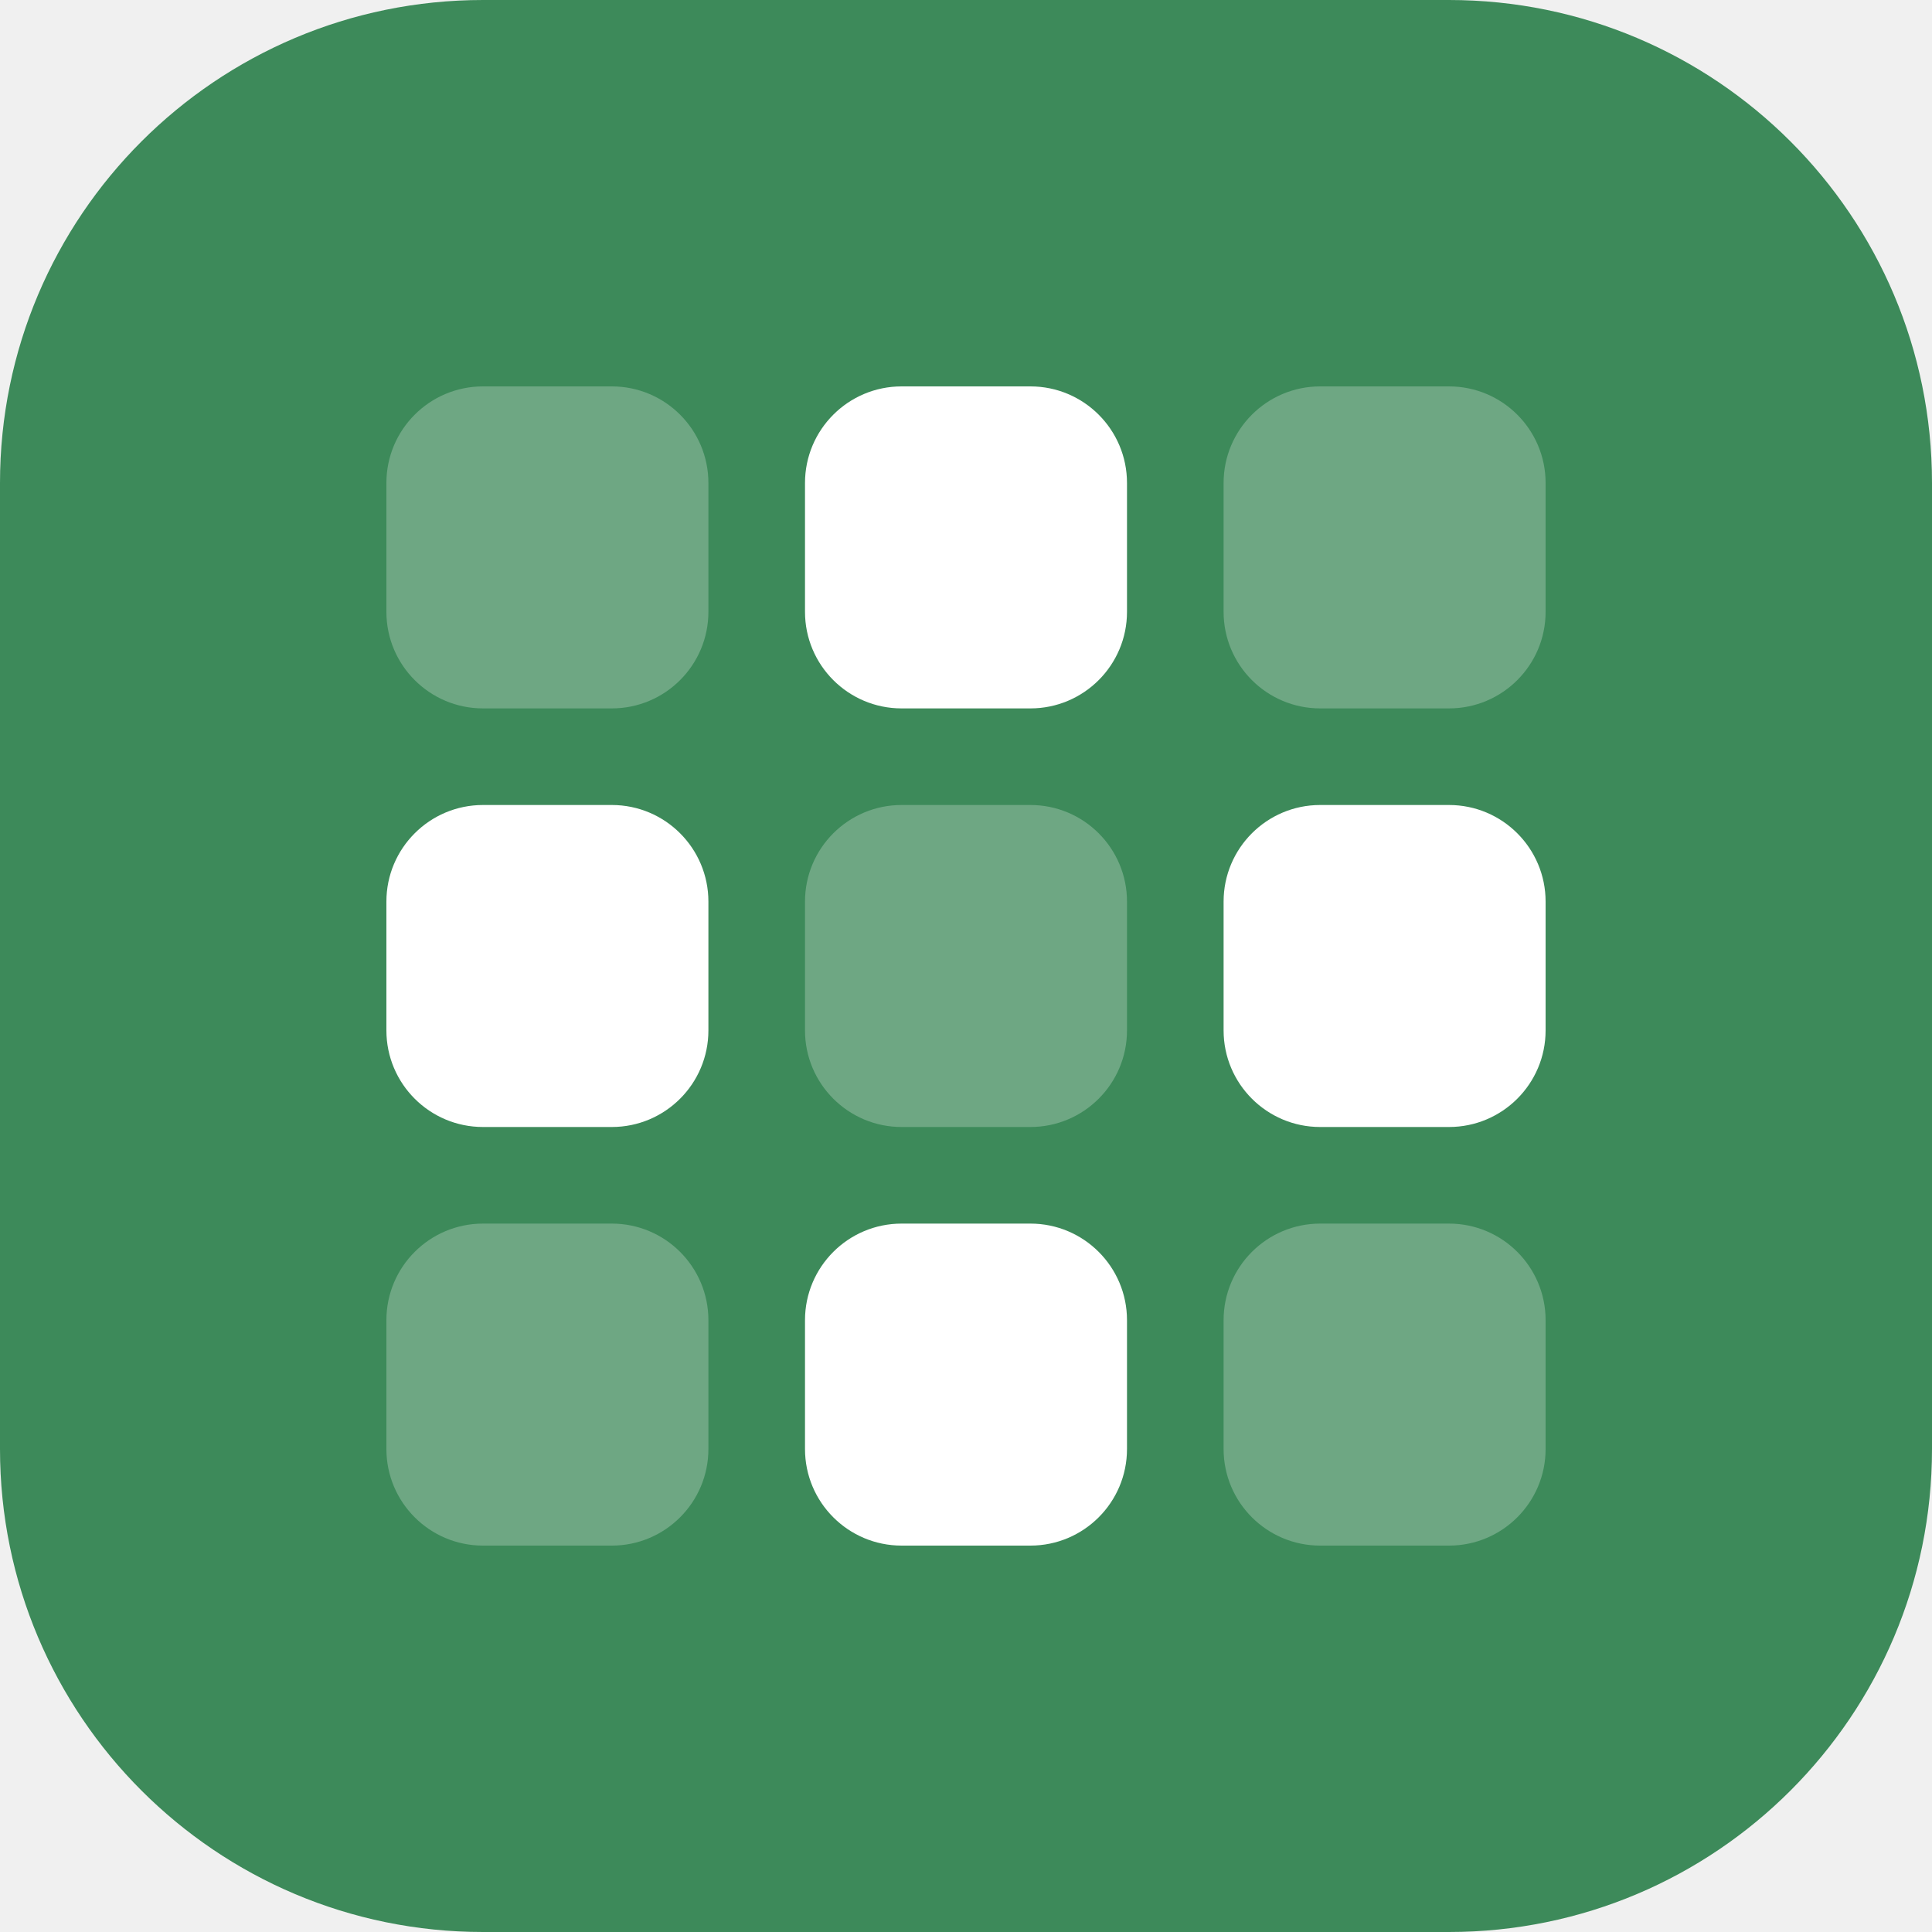
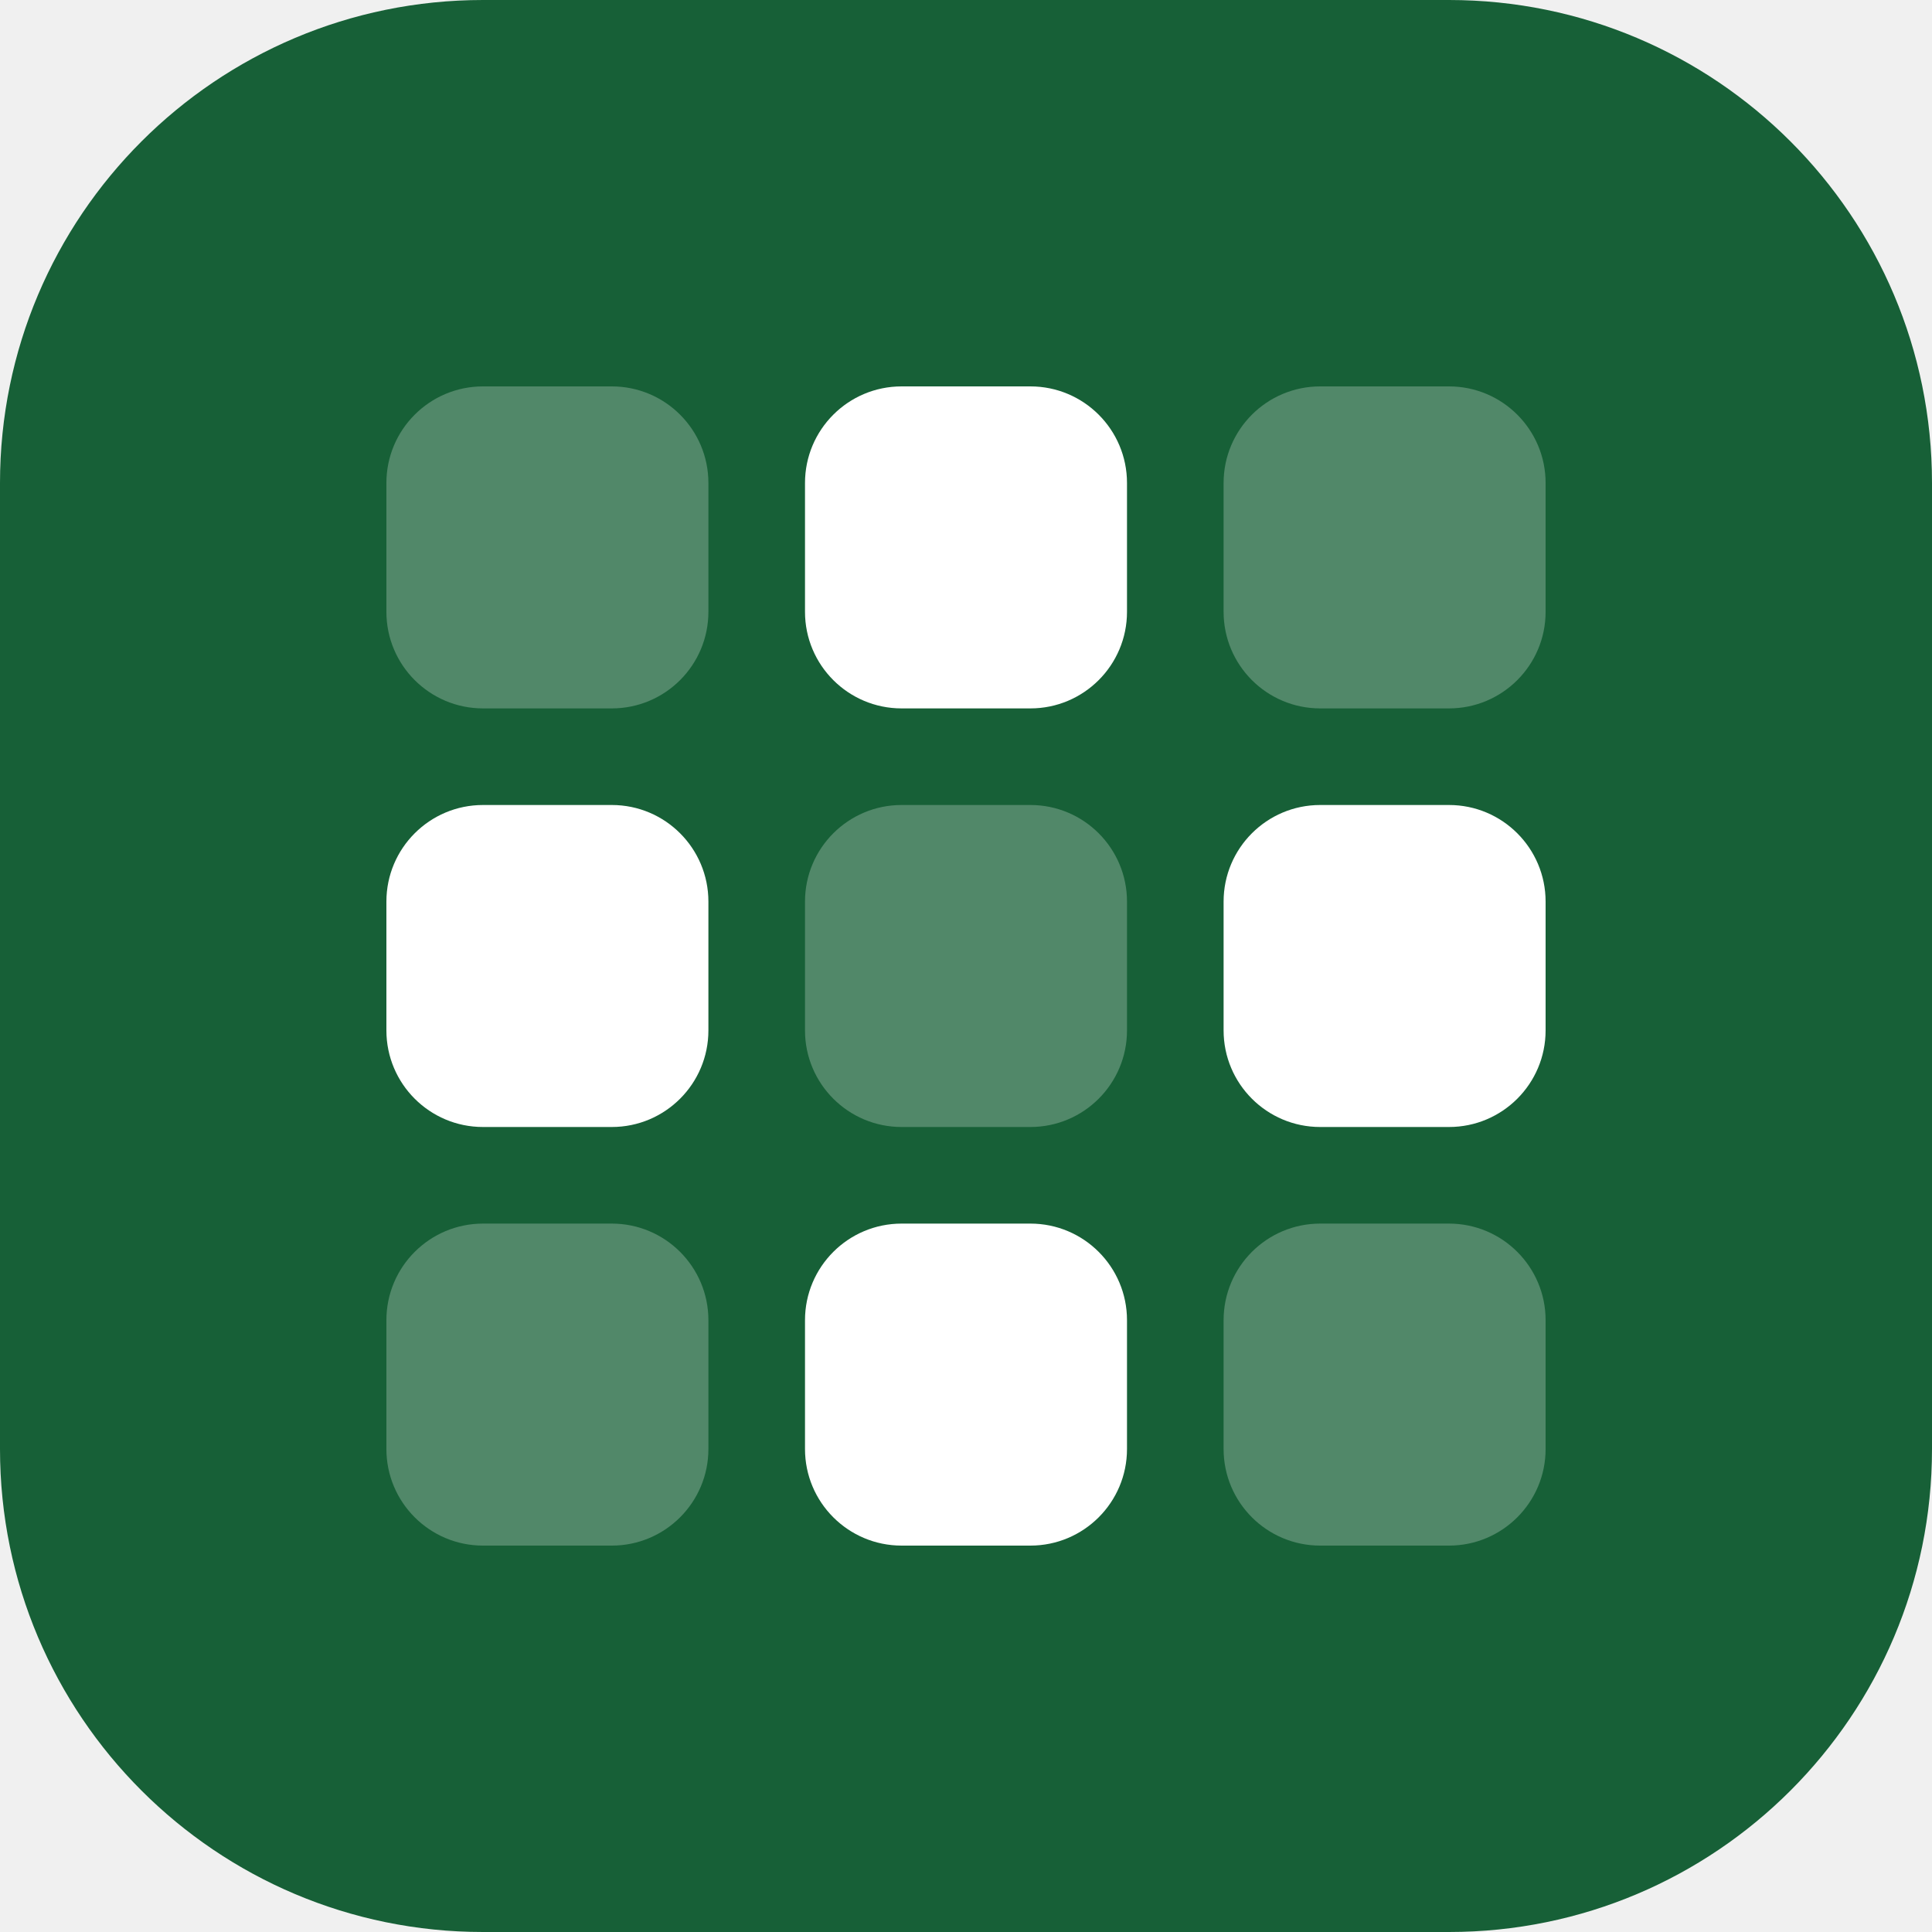
<svg xmlns="http://www.w3.org/2000/svg" viewBox="0 0 240 240">
-   <rect width="240" height="240" rx="60" fill="#3D8A5A" />
+   <rect width="240" height="240" rx="60" fill="#176037" />
  <rect x="48" y="48" width="40" height="40" rx="12" fill="#FFFFFF" fill-opacity="0.25" />
  <rect x="100" y="48" width="40" height="40" rx="12" fill="#FFFFFF" />
  <rect x="152" y="48" width="40" height="40" rx="12" fill="#FFFFFF" fill-opacity="0.25" />
  <rect x="48" y="100" width="40" height="40" rx="12" fill="#FFFFFF" />
  <rect x="100" y="100" width="40" height="40" rx="12" fill="#FFFFFF" fill-opacity="0.25" />
  <rect x="152" y="100" width="40" height="40" rx="12" fill="#FFFFFF" />
  <rect x="48" y="152" width="40" height="40" rx="12" fill="#FFFFFF" fill-opacity="0.25" />
  <rect x="100" y="152" width="40" height="40" rx="12" fill="#FFFFFF" />
  <rect x="152" y="152" width="40" height="40" rx="12" fill="#FFFFFF" fill-opacity="0.25" />
</svg>
